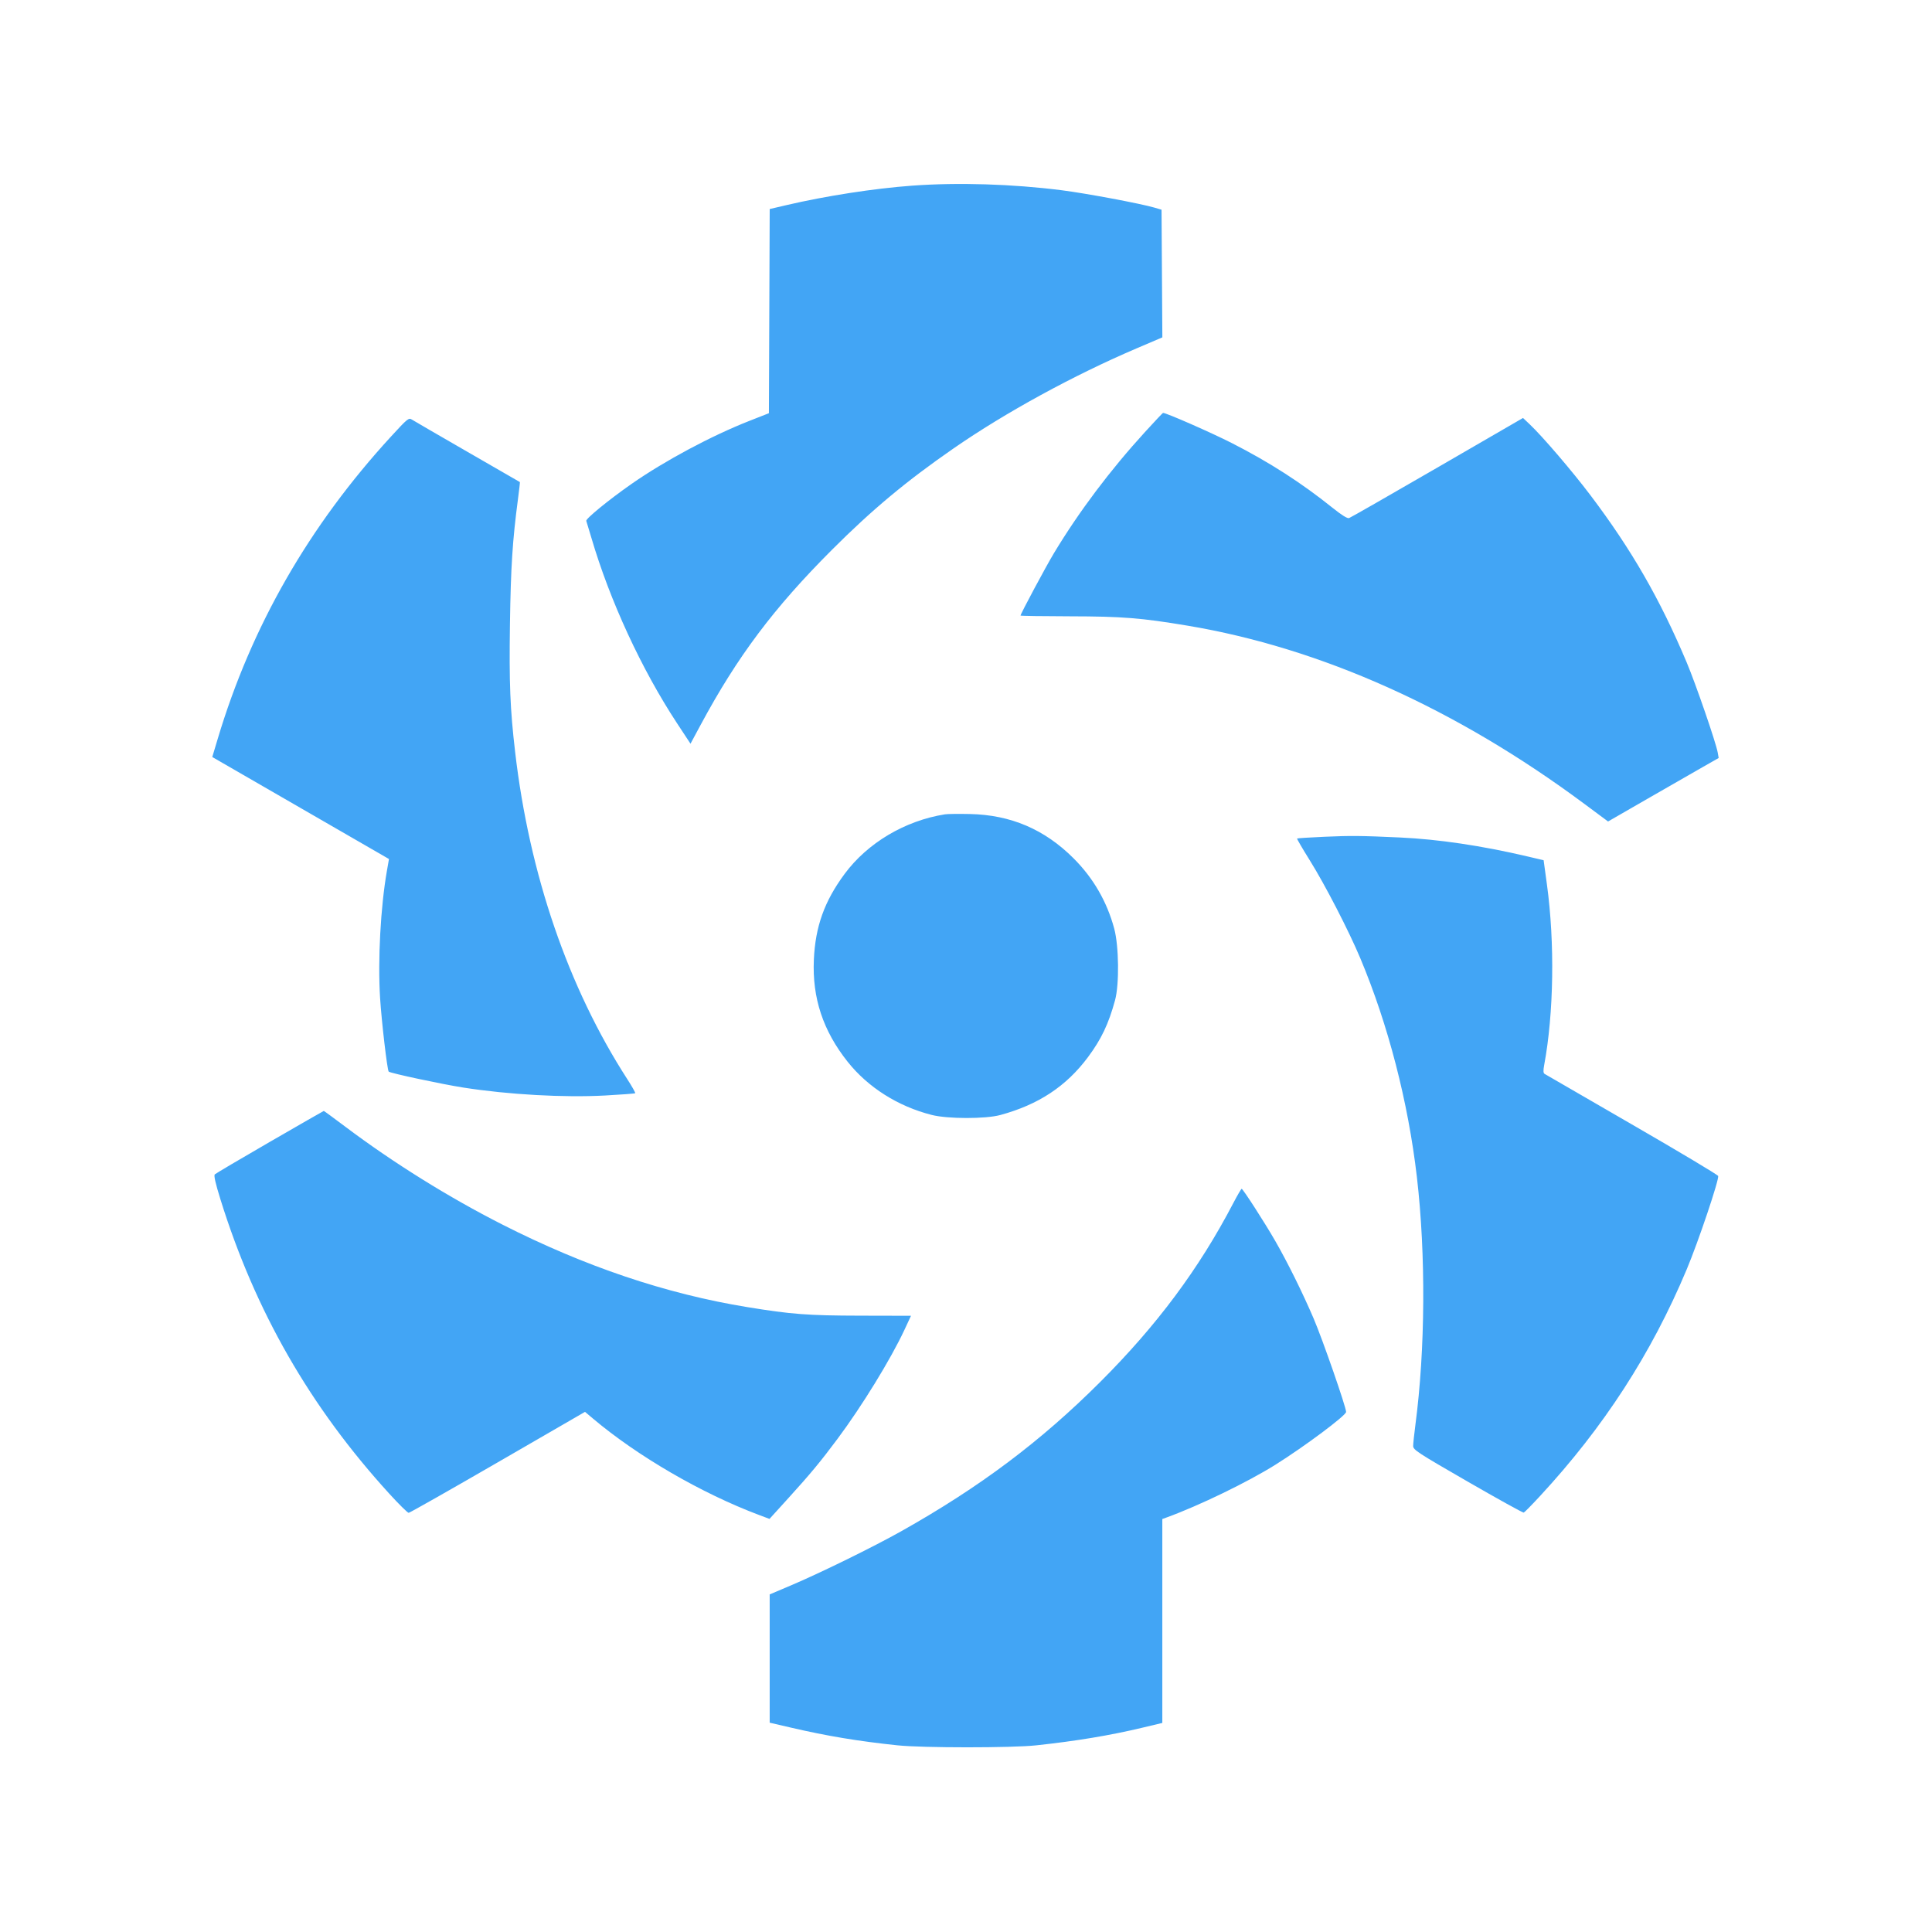
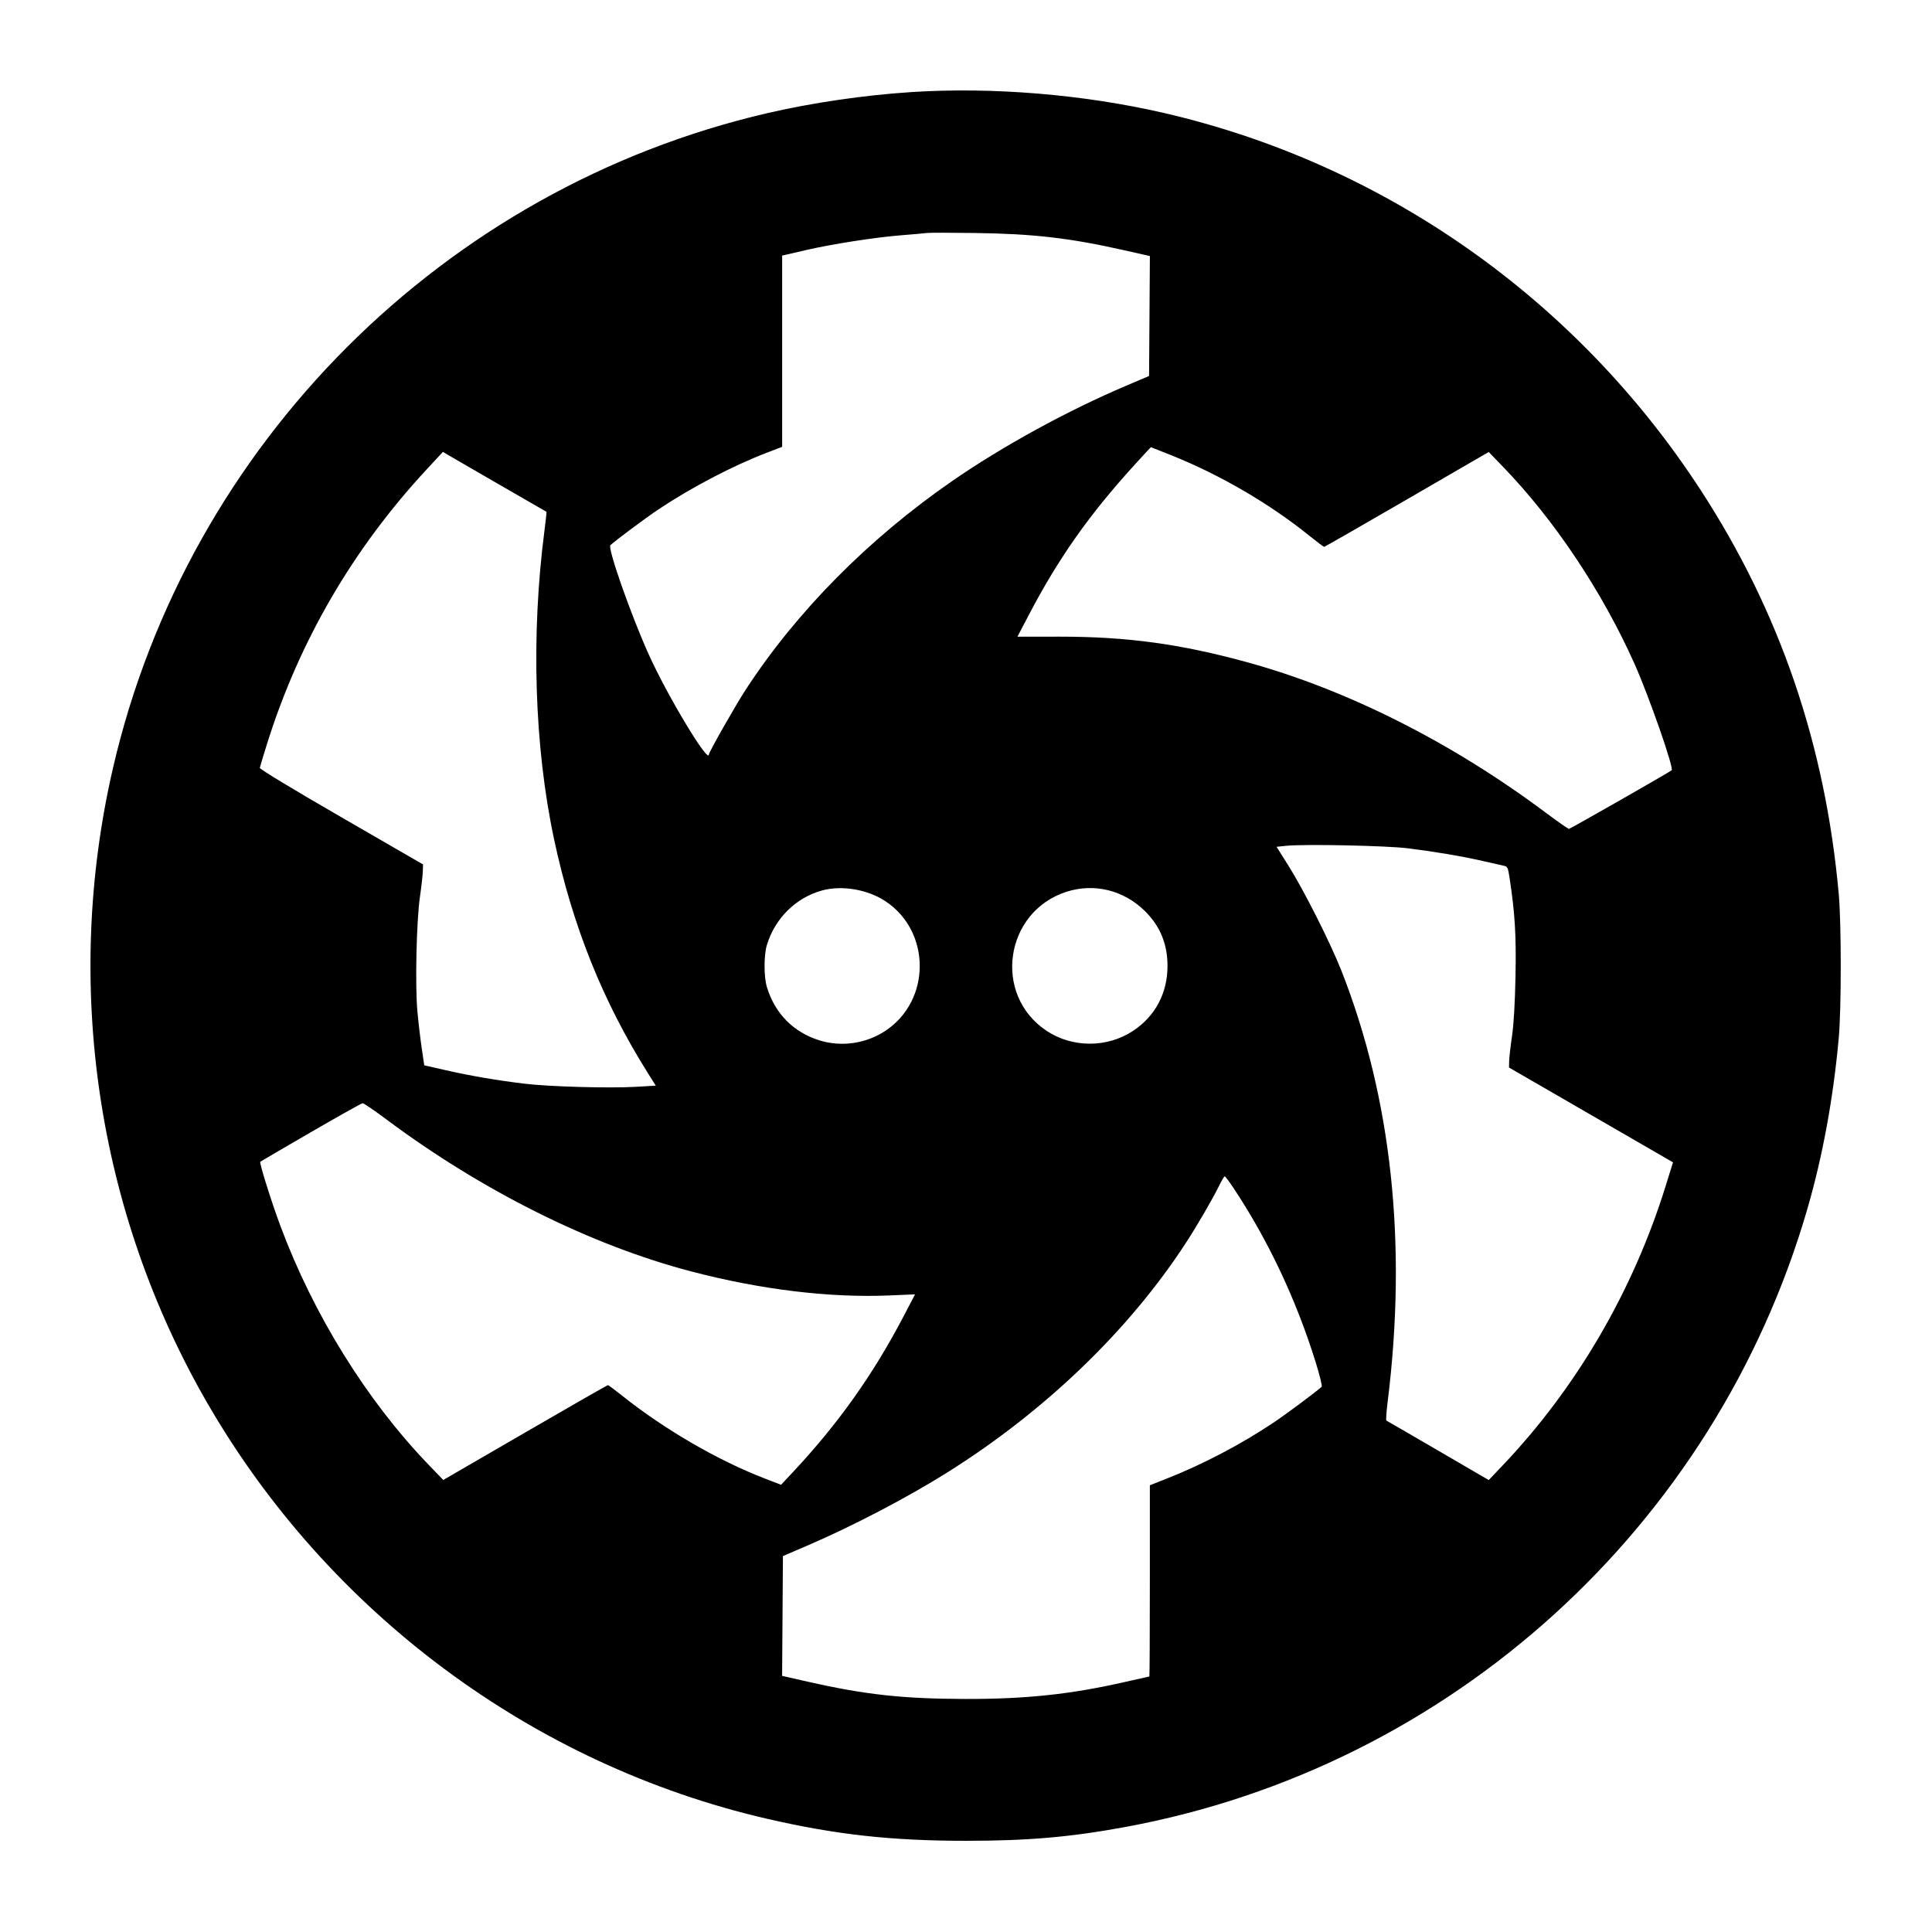
<svg xmlns="http://www.w3.org/2000/svg" width="1240" height="1240">
-   <path d="M585.5 119.157c-24.392 1.775-55.454 6.582-80.743 12.495l-10.743 2.512-.257 65.522-.257 65.523-12.5 4.911c-24.453 9.608-54.301 25.574-75.692 40.488-14.402 10.041-29.52 22.393-29.025 23.713.243.648 1.692 5.443 3.22 10.655 11.868 40.48 32.267 84.639 55.173 119.442l8.503 12.917 6.683-12.417c23.502-43.672 46.807-74.722 84.066-112.002 25.738-25.754 47.825-44.173 78.072-65.109 33.386-23.108 77-46.934 117.761-64.332l16.261-6.94-.261-40.974-.261-40.973-4.5-1.319c-8.958-2.625-43.862-9.169-59.5-11.155-31.749-4.032-66.513-5.102-96-2.957M734.906 277.25c-22.472 24.627-42.334 51.05-58.443 77.75-5.099 8.45-21.464 39.014-21.462 40.083 0 .229 14.287.445 31.75.479 33.627.065 45.612 1.017 75.303 5.978 85.759 14.331 172.63 53.33 254.813 114.394l15.221 11.31 25.706-14.808c14.138-8.144 30.112-17.312 35.497-20.372l9.79-5.564-.61-3.5c-1.096-6.29-14.149-44.185-19.977-58-17.139-40.622-35.248-72.077-61.599-107-11.686-15.488-30.818-37.844-39.039-45.62l-4.356-4.119-55 31.858c-30.25 17.522-55.747 32.106-56.66 32.408-1.079.358-4.75-1.93-10.5-6.543-20.084-16.116-40.545-29.274-64.607-41.547C777.601 277.739 748.585 265 746.461 265c-.207 0-5.407 5.512-11.555 12.25m-483.911 2.889c-52.729 57.452-89.592 121.745-111.254 194.044l-3.501 11.683 56.707 32.735 56.706 32.734-1.326 7.583c-4.069 23.272-5.894 57.248-4.381 81.582.926 14.898 4.591 46.254 5.526 47.28.898.986 34.289 8.122 48.028 10.264 28.958 4.515 64.488 6.499 90.867 5.074 10.377-.56 19.07-1.222 19.319-1.471.248-.248-2.035-4.306-5.074-9.017-37.96-58.843-62.879-131.564-72.005-210.13-3.219-27.711-3.869-43.866-3.307-82.149.534-36.338 1.631-53.441 5.12-79.832.798-6.039 1.368-11.04 1.266-11.112-.102-.073-15.261-8.815-33.686-19.427-18.425-10.613-34.464-19.919-35.642-20.682-2.027-1.312-2.739-.735-13.363 10.841M606.5 522.653c-25.669 4.073-49.712 18.357-64.437 38.283-12.956 17.531-18.769 33.768-19.713 55.064-1.087 24.502 5.901 45.6 21.676 65.452 13.091 16.473 32.315 28.634 53.974 34.141 10.222 2.599 34.507 2.629 44 .054 24.469-6.637 42.328-18.418 56.253-37.107 8.576-11.511 13.261-21.347 17.403-36.54 2.782-10.202 2.502-34.762-.523-46-4.654-17.286-13.403-32.422-26.057-45.076-18.639-18.639-40.322-27.911-66.576-28.47-7.15-.152-14.35-.062-16 .199m243.676 14.396c-9.529.421-17.487.928-17.685 1.126-.198.198 3.43 6.427 8.061 13.843 9.872 15.805 25.076 45.255 32.515 62.982 17.89 42.628 30.726 92.267 36.33 140.5 5.776 49.707 5.41 110.661-.955 158.936-.793 6.015-1.442 12.144-1.442 13.62 0 2.476 2.712 4.248 35.027 22.888 19.264 11.113 35.44 20.059 35.946 19.88.506-.178 5.205-4.957 10.444-10.619 40.968-44.285 71.417-91.321 94.113-145.385 7.518-17.906 21.003-57.989 20.208-60.062-.302-.785-25.229-15.681-55.393-33.103-30.165-17.421-55.37-32.011-56.011-32.422-.843-.54-.908-2.132-.233-5.74 6.158-32.924 6.854-78.418 1.771-115.688l-2.141-15.695-10.616-2.49c-29.261-6.862-56.983-10.974-81.615-12.105-25.026-1.149-31.483-1.212-48.324-.466M173.193 732.877c-18.869 10.91-34.771 20.301-35.338 20.868-.708.708.416 5.685 3.59 15.893 22.372 71.955 57.534 133.26 108.468 189.112 6.144 6.737 11.715 12.235 12.379 12.217.665-.019 26.402-14.607 57.195-32.419l55.987-32.386 5.013 4.231c28.719 24.239 69.849 48.122 106.705 61.961l6.691 2.512 11.972-13.183c14.282-15.727 20.74-23.512 31.675-38.183 15.78-21.171 34.174-51.134 42.972-70l4.197-9-32.6-.072c-33.662-.073-44.236-.877-72.599-5.517-52.086-8.52-104.017-26.026-157-52.926-34.47-17.5-69.941-39.589-100.682-62.699-7.525-5.657-13.825-10.277-14-10.266-.175.011-15.756 8.946-34.625 19.857M791.52 772.25c-22.058 42.207-48.977 78.371-85.449 114.795-38.124 38.072-77.236 67.416-127.546 95.69-17.969 10.099-51.743 26.686-70.775 34.76l-13.75 5.834v82.327l13.75 3.194c23.233 5.395 43.059 8.689 68.25 11.336 16.09 1.691 73.361 1.705 89 .021 25.772-2.774 47.439-6.375 68.25-11.344l12.75-3.045V974.95l2.75-1.001c20.982-7.643 52.157-22.755 69.847-33.859 18.882-11.852 45.274-31.559 45.357-33.868.102-2.831-15.119-46.644-20.841-59.99-7.171-16.726-16.651-35.878-24.655-49.808-6.712-11.68-20.708-33.401-21.531-33.415-.315-.005-2.748 4.154-5.407 9.241" fill="#42a5f5" fill-rule="evenodd" />
+   <path d="M585 59.096c-30.271 1.96-63.514 6.812-92.282 13.469-207.765 48.081-372.072 212.388-420.153 420.153C40.487 631.335 62.073 777.364 132.768 900c77.81 134.977 209.241 232.663 359.732 267.373 44.052 10.16 79.637 14.093 127.5 14.093 39.91 0 66.982-2.351 102.41-8.895 208.623-38.537 378.326-192.381 437.616-396.72 9.82-33.843 16.686-71.291 20.141-109.851 1.685-18.808 1.685-73.192 0-92-8.584-95.802-37.82-181.366-88.669-259.5-79.806-122.632-203.076-209.273-344.216-241.935C695.563 60.597 636.961 55.733 585 59.096m10 90.424c-1.375.199-9.025.883-17 1.52-16.391 1.308-44.104 5.626-60.5 9.426-6.05 1.402-12.012 2.78-13.25 3.061l-2.25.511v122.755l-9.75 3.733c-21.886 8.38-48.715 22.416-69.754 36.494-7.987 5.345-27.069 19.554-30.734 22.885-1.944 1.768 13.162 44.767 24.721 70.369C428.459 446.797 455 490.849 455 484.202c0-1.485 17.136-31.633 23.703-41.702 32.654-50.064 78.681-96.569 132.297-133.669 32.471-22.47 73.953-45.192 112-61.349l14.5-6.158.262-38.494.261-38.494-16.261-3.666c-35.276-7.951-58.384-10.624-96.262-11.135-15.4-.208-29.125-.215-30.5-.015m132.817 149.243c-28.798 31.64-48.497 59.623-67.421 95.774l-7.376 14.091 27.24-.008c43.104-.014 77.514 4.685 120.24 16.422 64.042 17.593 131.095 51.357 191.256 96.307 7.841 5.858 14.697 10.651 15.237 10.651.788 0 64.448-36.34 65.919-37.63 1.549-1.357-14.662-47.783-23.873-68.37-20.731-46.337-51.254-92.1-84.173-126.203l-9.366-9.703-52.5 30.442c-28.875 16.743-52.781 30.447-53.125 30.453-.344.006-4.553-3.156-9.353-7.028-25.557-20.613-57.138-39.058-88.353-51.603-7.332-2.947-13.407-5.352-13.5-5.345-.093.007-4.976 5.295-10.852 11.75m-453.955 2.494C226.411 352.424 191.997 411.6 171.365 477.5c-2.411 7.7-4.492 14.59-4.624 15.311-.144.785 20.836 13.491 52.259 31.651l52.5 30.34-.114 4.349c-.063 2.392-.894 9.749-1.847 16.349-2.246 15.549-3.17 56.604-1.654 73.5.617 6.875 1.862 17.507 2.768 23.628l1.645 11.127 13.802 3.127c16.284 3.69 32.466 6.465 50.4 8.641 15.902 1.931 54.475 3.016 71.696 2.018l12.695-.736-5.122-8.153c-28.916-46.017-48.35-94.501-60.187-150.152-12.664-59.542-14.851-130.954-6.077-198.422.817-6.281 1.375-11.497 1.24-11.589-.135-.092-13.745-7.939-30.245-17.438-16.5-9.499-31.398-18.118-33.106-19.153l-3.106-1.883-10.426 11.242m551.554 241.602l-6.084.641 7.848 12.5c9.853 15.694 26.772 49.277 33.755 67 32.285 81.945 42.311 175.591 29.655 277-.789 6.325-1.132 11.626-.762 11.78.369.154 15.297 8.801 33.172 19.215l32.5 18.935 8.775-9.215c47.508-49.887 83.786-112.031 104.76-179.452l4.74-15.237-11.137-6.455c-6.126-3.55-29.813-17.245-52.638-30.433l-41.5-23.979.125-4.329c.069-2.382.888-9.505 1.821-15.83 1.09-7.392 1.886-20.966 2.227-38 .528-26.334-.301-40.351-3.734-63.146-1.064-7.067-1.352-7.689-3.795-8.212-1.454-.311-7.594-1.696-13.644-3.077-13.34-3.047-30.567-5.961-48-8.121-13.756-1.704-66.752-2.78-78.084-1.585m-297.728 28.643c-16.871 4.637-30.18 17.746-35.46 34.925-2.024 6.584-2.024 20.562 0 27.146 5.205 16.934 16.867 28.811 33.462 34.082 14.153 4.494 30.128 2.219 42.614-6.069 29.343-19.477 29.343-63.695 0-83.172-11.372-7.548-28.005-10.379-40.616-6.912m156.718.886c-39.753 12.88-47.351 66.205-12.71 89.198 16.65 11.052 38.976 11.04 55.653-.03 14.134-9.381 21.983-24.219 21.983-41.556 0-14.233-4.79-25.763-14.748-35.5-13.559-13.26-32.514-17.835-50.178-12.112M199.5 726.681c-17.6 10.204-32.193 18.73-32.429 18.948-.74.683 6.945 25.197 12.97 41.371 21.176 56.848 55.415 111.989 95.12 153.191l9.339 9.691L337 919.45c28.875-16.738 52.793-30.437 53.15-30.442.358-.004 4.183 2.817 8.5 6.269 27.45 21.95 61.741 41.902 92.252 53.677l10.403 4.014 7.702-8.234c28.975-30.977 51.278-62.365 70.761-99.585l7.541-14.405-16.404.7c-38.361 1.638-82.781-3.749-127.405-15.45-64.33-16.869-134.171-51.725-195.657-97.646-7.62-5.691-14.415-10.319-15.099-10.284-.684.036-15.644 8.413-33.244 18.617m583.104 34.069c-4.181 8.546-13.978 25.423-21.335 36.75C724.787 853.672 670.806 905.641 608 945.058c-25.599 16.066-60.655 34.392-89.5 46.789l-16 6.877-.262 38.444-.261 38.445 16.261 3.689c36.838 8.356 61.139 11.026 101.262 11.124 39.017.096 68.057-3.008 102.943-11.002 8.219-1.883 15.081-3.424 15.25-3.424.169 0 .307-27.613.307-61.362v-61.363l10.75-4.237c23.336-9.197 47.733-21.993 68.754-36.058 8.07-5.401 27.187-19.644 30.788-22.939.435-.398-1.291-7.433-3.836-15.633-12.487-40.229-30.552-78.506-52.943-112.18-2.644-3.975-5.097-7.228-5.451-7.228-.355 0-1.911 2.587-3.458 5.75" fill="undefined" fill-rule="evenodd" />
</svg>
